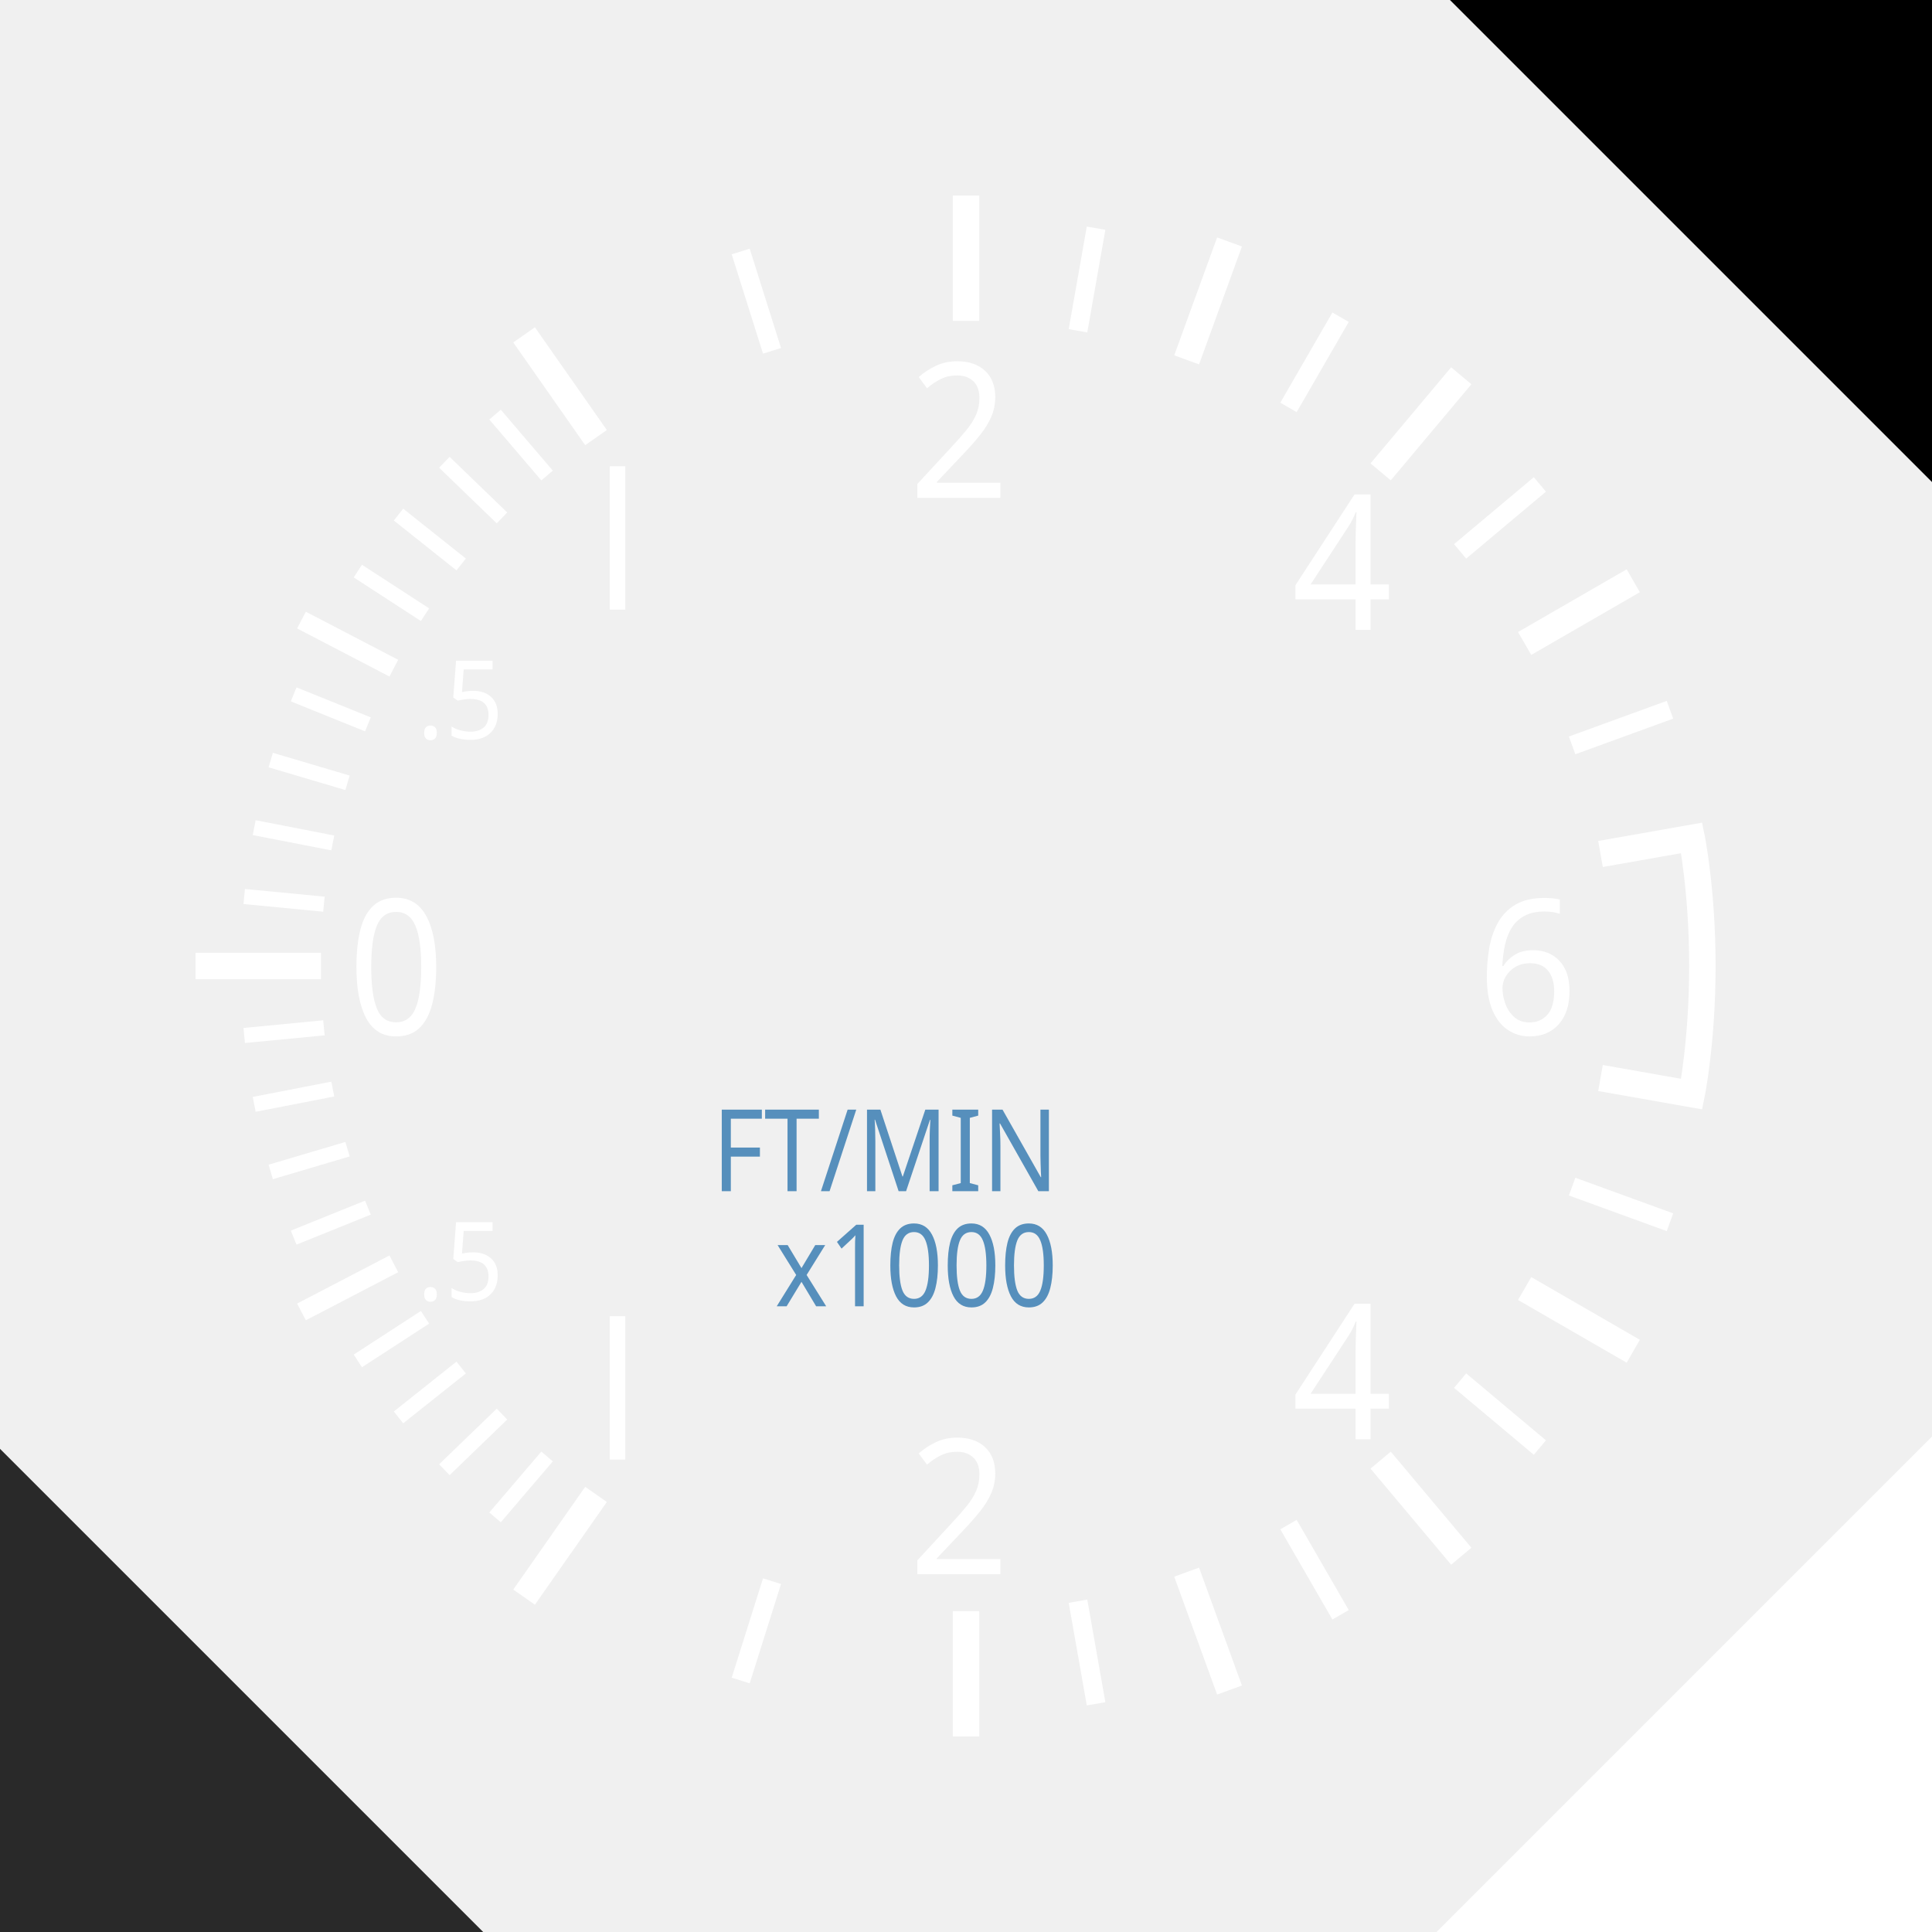
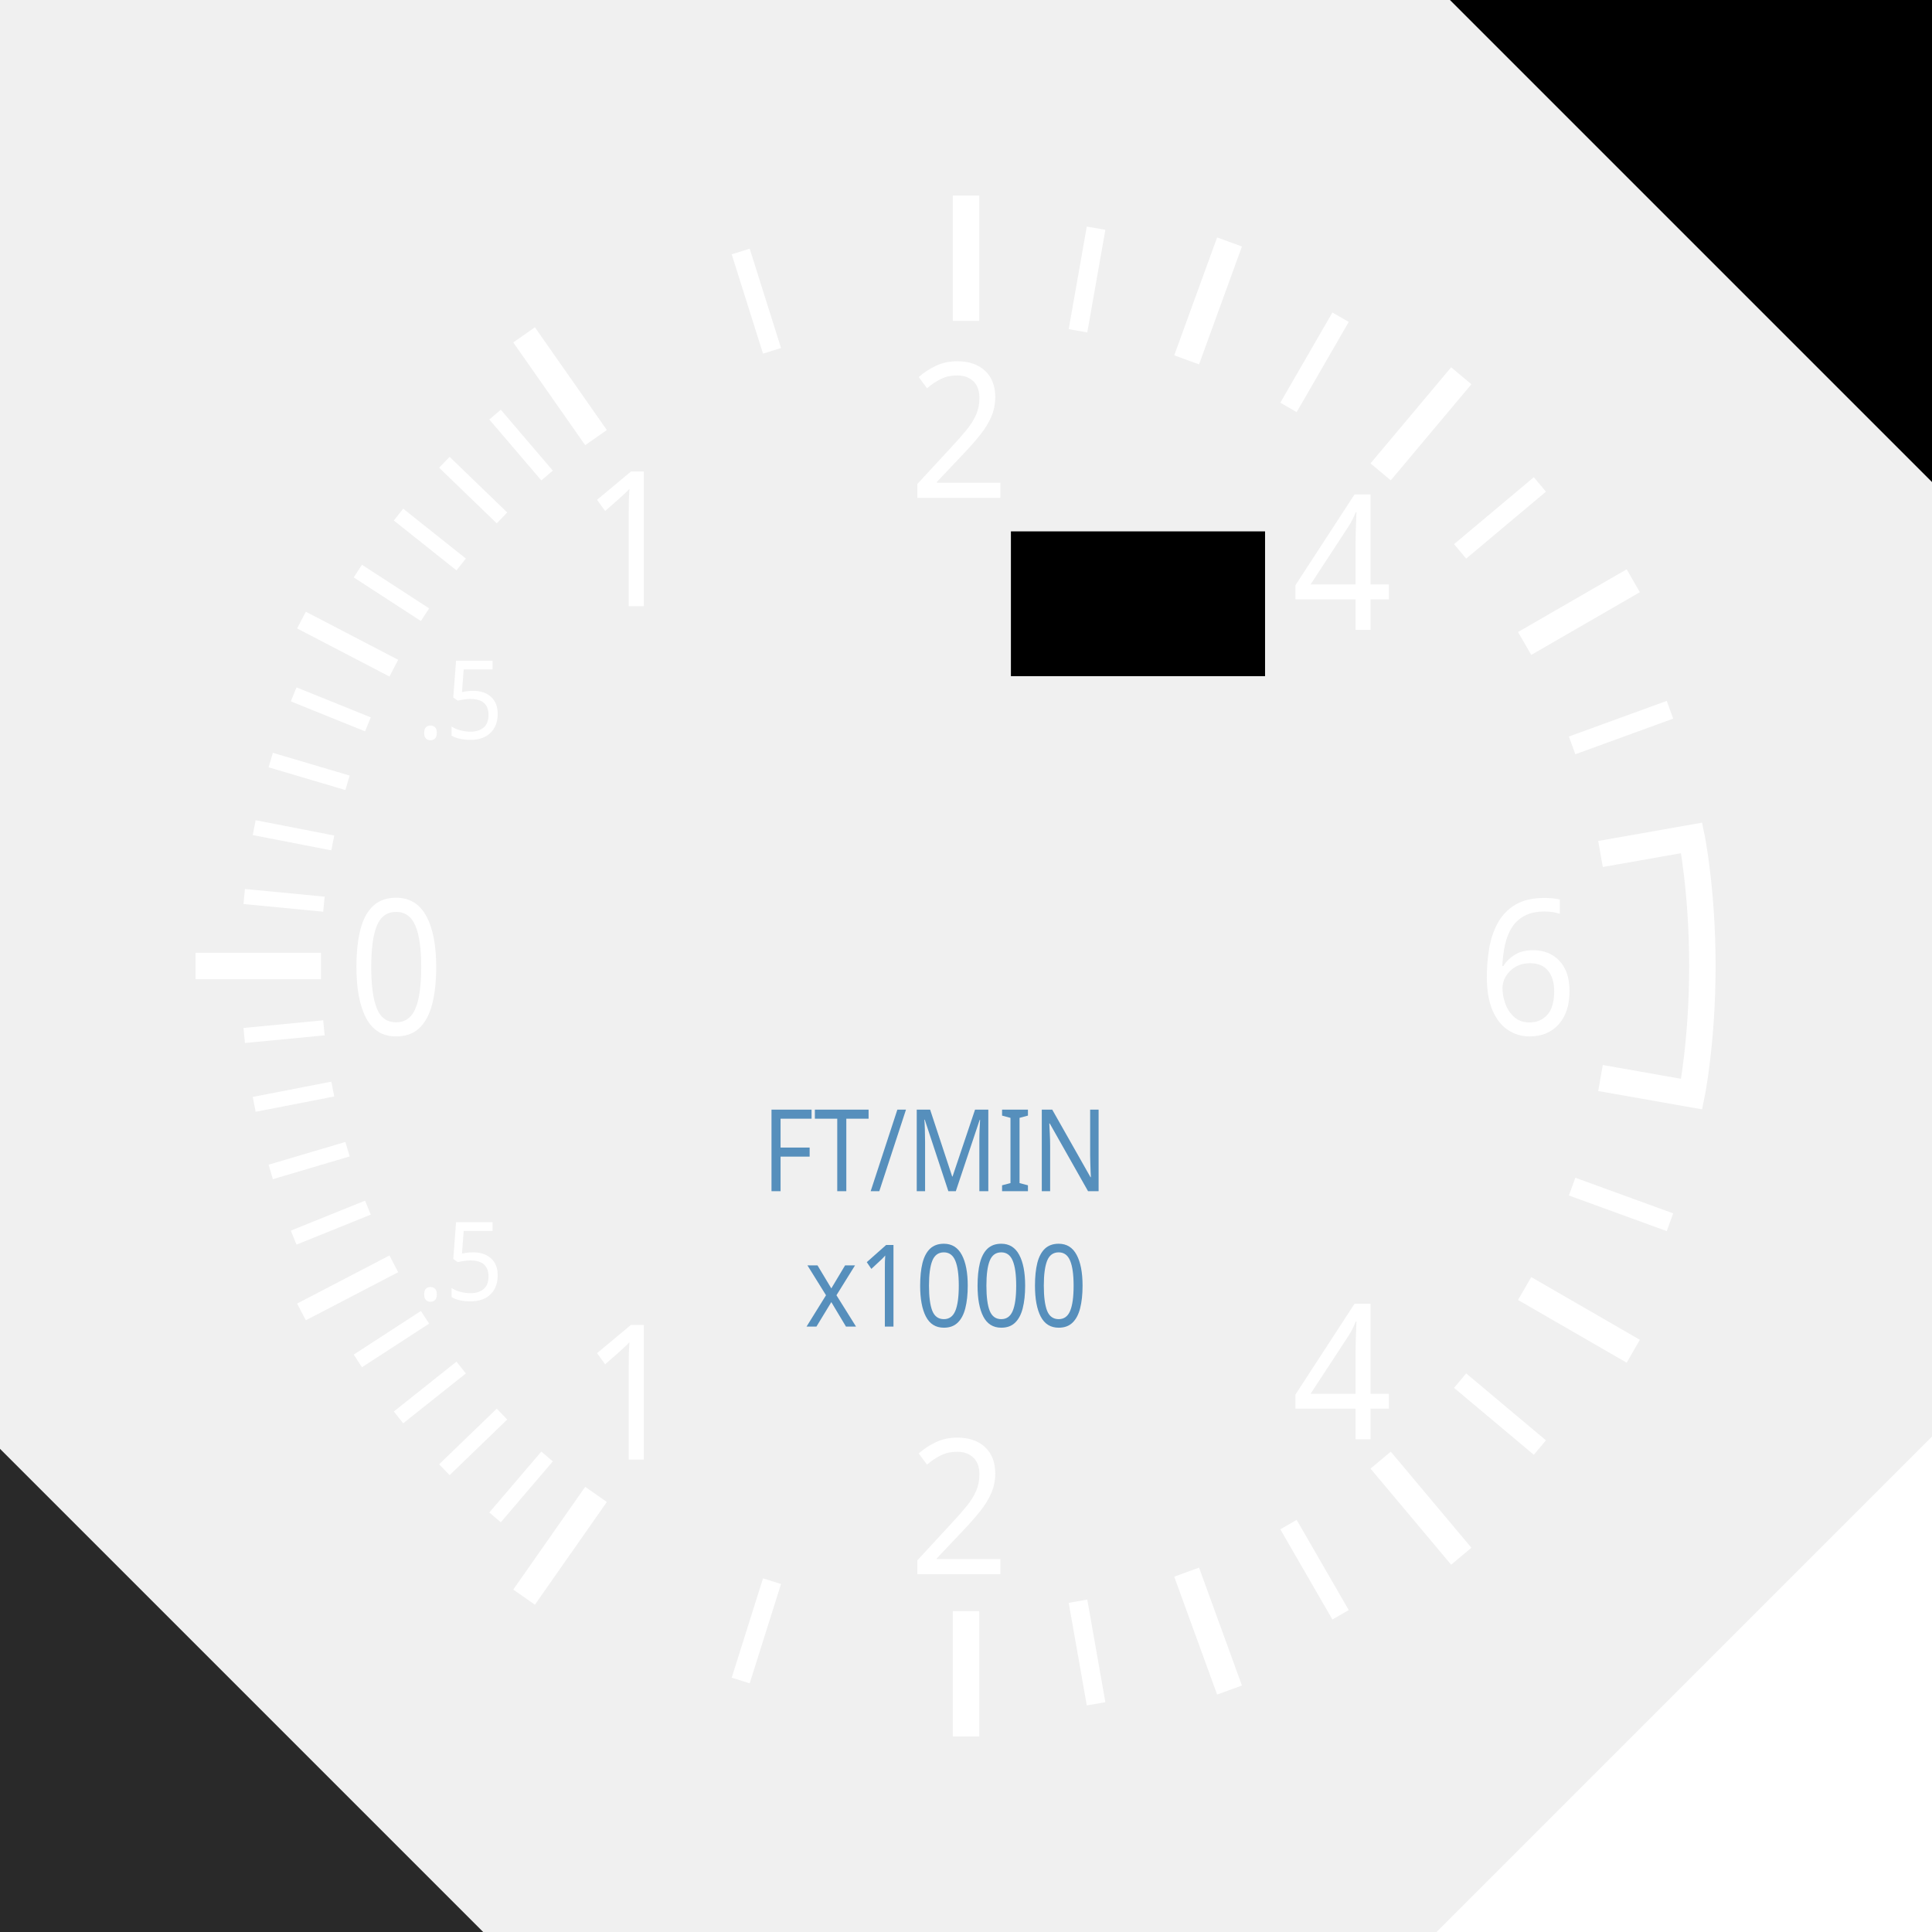
- <svg xmlns="http://www.w3.org/2000/svg" width="512pt" height="512pt" viewBox="0 0 512 512" version="1.1" id="svg2">
+ <svg xmlns="http://www.w3.org/2000/svg" width="512pt" height="512pt" viewBox="0 0 512 512" version="1.1" id="svg2" xml:space="preserve">
  <defs id="defs373" />
  <path style="fill:none;fill-rule:evenodd;stroke:#ffffff;stroke-width:7;stroke-linecap:square;stroke-linejoin:miter;stroke-miterlimit:4;stroke-dasharray:none;stroke-opacity:1" d="M 55.316,256 81.556,256" id="path4506" />
  <path id="path4522" style="fill:none;fill-rule:evenodd;stroke:#ffffff;stroke-width:7;stroke-linecap:square;stroke-linejoin:miter;stroke-miterlimit:4;stroke-dasharray:none;stroke-opacity:1" d="m 427.597,286.292 20.722,3.654 c 0,0 2.831,-13.947 2.831,-33.946 0,-20.001 -2.831,-33.946 -2.831,-33.946 l -20.722,3.654" />
-   <text xml:space="preserve" style="font-style:normal;font-weight:normal;font-size:30.218px;line-height:125%;font-family:'Century Gothic';letter-spacing:0px;word-spacing:0px;fill:#ffffff;fill-opacity:1;stroke:none;stroke-width:1px;stroke-linecap:butt;stroke-linejoin:miter;stroke-opacity:1" x="97.713" y="258.894" id="text4589" transform="scale(0.9443047,1.05898)">
-     <tspan id="tspan4591" x="97.713" y="258.894" style="font-size:47.215px">0</tspan>
+   <text xml:space="preserve" style="font-style:normal;font-weight:normal;line-height:0%;font-family:'Century Gothic';letter-spacing:0px;word-spacing:0px;fill:#ffffff;fill-opacity:1;stroke:none;stroke-width:1px;stroke-linecap:butt;stroke-linejoin:miter;stroke-opacity:1" x="97.713" y="258.894" id="text4589" transform="scale(0.9443047,1.05898)">
+     <tspan id="tspan4591" x="97.713" y="258.894" style="font-size:47.215px;line-height:1.25">0</tspan>
  </text>
-   <text transform="scale(0.9656695,1.035551)" id="text4593" y="264.752" x="405.38" style="font-style:normal;font-weight:normal;font-size:30.901px;line-height:125%;font-family:'Century Gothic';letter-spacing:0px;word-spacing:0px;fill:#ffffff;fill-opacity:1;stroke:none;stroke-width:1px;stroke-linecap:butt;stroke-linejoin:miter;stroke-opacity:1" xml:space="preserve">
-     <tspan style="font-size:48.283px" y="264.752" x="405.38" id="tspan4595">6</tspan>
+   <text transform="scale(0.9656695,1.035551)" id="text4593" y="264.752" x="405.38" style="font-style:normal;font-weight:normal;line-height:0%;font-family:'Century Gothic';letter-spacing:0px;word-spacing:0px;fill:#ffffff;fill-opacity:1;stroke:none;stroke-width:1px;stroke-linecap:butt;stroke-linejoin:miter;stroke-opacity:1" xml:space="preserve">
+     <tspan style="font-size:48.283px;line-height:1.25" y="264.752" x="405.38" id="tspan4595">6</tspan>
  </text>
-   <text transform="scale(0.9656812,1.035538)" id="text4597" y="127.404" x="249.42" style="font-style:normal;font-weight:normal;font-size:30.902px;line-height:125%;font-family:'Century Gothic';letter-spacing:0px;word-spacing:0px;fill:#ffffff;fill-opacity:1;stroke:none;stroke-width:1px;stroke-linecap:butt;stroke-linejoin:miter;stroke-opacity:1" xml:space="preserve">
-     <tspan style="font-size:48.284px" y="127.404" x="249.42" id="tspan4599">2</tspan>
+   <text transform="scale(0.9656812,1.035538)" id="text4597" y="127.404" x="249.42" style="font-style:normal;font-weight:normal;line-height:0%;font-family:'Century Gothic';letter-spacing:0px;word-spacing:0px;fill:#ffffff;fill-opacity:1;stroke:none;stroke-width:1px;stroke-linecap:butt;stroke-linejoin:miter;stroke-opacity:1" xml:space="preserve">
+     <tspan style="font-size:48.284px;line-height:1.25" y="127.404" x="249.42" id="tspan4599">2</tspan>
  </text>
-   <text xml:space="preserve" style="font-style:normal;font-weight:normal;font-size:30.902px;line-height:125%;font-family:'Century Gothic';letter-spacing:0px;word-spacing:0px;fill:#ffffff;fill-opacity:1;stroke:none;stroke-width:1px;stroke-linecap:butt;stroke-linejoin:miter;stroke-opacity:1" x="249.421" y="402.857" id="text4601" transform="scale(0.9656751,1.035545)">
-     <tspan id="tspan4603" x="249.421" y="402.857" style="font-size:48.284px">2</tspan>
+   <text xml:space="preserve" style="font-style:normal;font-weight:normal;line-height:0%;font-family:'Century Gothic';letter-spacing:0px;word-spacing:0px;fill:#ffffff;fill-opacity:1;stroke:none;stroke-width:1px;stroke-linecap:butt;stroke-linejoin:miter;stroke-opacity:1" x="249.421" y="402.857" id="text4601" transform="scale(0.9656751,1.035545)">
+     <tspan id="tspan4603" x="249.421" y="402.857" style="font-size:48.284px;line-height:1.25">2</tspan>
  </text>
-   <text xml:space="preserve" style="font-style:normal;font-weight:normal;font-size:30.902px;line-height:125%;font-family:'Century Gothic';letter-spacing:0px;word-spacing:0px;fill:#ffffff;fill-opacity:1;stroke:none;stroke-width:1px;stroke-linecap:butt;stroke-linejoin:miter;stroke-opacity:1" x="354.488" y="161.203" id="text4605" transform="scale(0.9656812,1.035538)">
-     <tspan id="tspan4607" x="354.488" y="161.203" style="font-size:48.284px">4</tspan>
+   <text xml:space="preserve" style="font-style:normal;font-weight:normal;line-height:0%;font-family:'Century Gothic';letter-spacing:0px;word-spacing:0px;fill:#ffffff;fill-opacity:1;stroke:none;stroke-width:1px;stroke-linecap:butt;stroke-linejoin:miter;stroke-opacity:1" x="354.488" y="161.203" id="text4605" transform="scale(0.9656812,1.035538)">
+     <tspan id="tspan4607" x="354.488" y="161.203" style="font-size:48.284px;line-height:1.25">4</tspan>
  </text>
-   <text transform="scale(0.9656866,1.035533)" id="text4609" y="368.332" x="354.486" style="font-style:normal;font-weight:normal;font-size:30.902px;line-height:125%;font-family:'Century Gothic';letter-spacing:0px;word-spacing:0px;fill:#ffffff;fill-opacity:1;stroke:none;stroke-width:1px;stroke-linecap:butt;stroke-linejoin:miter;stroke-opacity:1" xml:space="preserve">
-     <tspan style="font-size:48.284px" y="368.332" x="354.486" id="tspan4611">4</tspan>
+   <text transform="scale(0.9656866,1.035533)" id="text4609" y="368.332" x="354.486" style="font-style:normal;font-weight:normal;line-height:0%;font-family:'Century Gothic';letter-spacing:0px;word-spacing:0px;fill:#ffffff;fill-opacity:1;stroke:none;stroke-width:1px;stroke-linecap:butt;stroke-linejoin:miter;stroke-opacity:1" xml:space="preserve">
+     <tspan style="font-size:48.284px;line-height:1.25" y="368.332" x="354.486" id="tspan4611">4</tspan>
  </text>
-   <text transform="scale(0.9656812,1.035538)" id="text4613" y="156.014" x="163.228" style="font-style:normal;font-weight:normal;font-size:30.902px;line-height:125%;font-family:'Century Gothic';letter-spacing:0px;word-spacing:0px;fill:#ffffff;fill-opacity:1;stroke:none;stroke-width:1px;stroke-linecap:butt;stroke-linejoin:miter;stroke-opacity:1" xml:space="preserve">
-     <tspan style="font-size:48.284px" y="156.014" x="163.228" id="tspan4621">l</tspan>
+   <text transform="scale(0.9656812,1.035538)" id="text4613" y="155.141" x="159.55" style="font-style:normal;font-weight:normal;line-height:0%;font-family:'Century Gothic';letter-spacing:0px;word-spacing:0px;fill:#ffffff;fill-opacity:1;stroke:none;stroke-width:1px;stroke-linecap:butt;stroke-linejoin:miter;stroke-opacity:1" xml:space="preserve">
+     <tspan style="font-size:48.284px;line-height:1.25" y="155.141" x="159.55" id="tspan4621">1</tspan>
  </text>
-   <text xml:space="preserve" style="font-style:normal;font-weight:normal;font-size:30.902px;line-height:125%;font-family:'Century Gothic';letter-spacing:0px;word-spacing:0px;fill:#ffffff;fill-opacity:1;stroke:none;stroke-width:1px;stroke-linecap:butt;stroke-linejoin:miter;stroke-opacity:1" x="163.227" y="373.522" id="text4617" transform="scale(0.9656866,1.035533)">
-     <tspan id="tspan4619" x="163.227" y="373.522" style="font-size:48.284px">l</tspan>
+   <text xml:space="preserve" style="font-style:normal;font-weight:normal;line-height:0%;font-family:'Century Gothic';letter-spacing:0px;word-spacing:0px;fill:#ffffff;fill-opacity:1;stroke:none;stroke-width:1px;stroke-linecap:butt;stroke-linejoin:miter;stroke-opacity:1" x="159.549" y="373.522" id="text4617" transform="scale(0.9656866,1.035533)">
+     <tspan id="tspan4619" x="159.549" y="373.522" style="font-size:48.284px;line-height:1.25">1</tspan>
  </text>
-   <text xml:space="preserve" style="font-style:normal;font-weight:normal;font-size:30.902px;line-height:125%;font-family:'Century Gothic';letter-spacing:0px;word-spacing:0px;fill:#ffffff;fill-opacity:1;stroke:none;stroke-width:1px;stroke-linecap:butt;stroke-linejoin:miter;stroke-opacity:1" x="122.155" y="189.063" id="text4625" transform="scale(0.9656812,1.035538)">
-     <tspan id="tspan4627" x="122.155" y="189.063" style="font-size:28px;letter-spacing:0px">5</tspan>
+   <text xml:space="preserve" style="font-style:normal;font-weight:normal;line-height:0%;font-family:'Century Gothic';letter-spacing:0px;word-spacing:0px;fill:#ffffff;fill-opacity:1;stroke:none;stroke-width:1px;stroke-linecap:butt;stroke-linejoin:miter;stroke-opacity:1" x="122.155" y="189.063" id="text4625" transform="scale(0.9656812,1.035538)">
+     <tspan id="tspan4627" x="122.155" y="189.063" style="font-size:28px;line-height:1.25;letter-spacing:0px">5</tspan>
  </text>
-   <text transform="scale(0.9656812,1.035538)" id="text4629" y="189.063" x="114.389" style="font-style:normal;font-weight:normal;font-size:30.902px;line-height:125%;font-family:'Century Gothic';letter-spacing:0px;word-spacing:0px;fill:#ffffff;fill-opacity:1;stroke:none;stroke-width:1px;stroke-linecap:butt;stroke-linejoin:miter;stroke-opacity:1" xml:space="preserve">
-     <tspan style="font-size:28px;letter-spacing:0px" y="189.063" x="114.389" id="tspan4631">.</tspan>
+   <text transform="scale(0.9656812,1.035538)" id="text4629" y="189.063" x="114.389" style="font-style:normal;font-weight:normal;line-height:0%;font-family:'Century Gothic';letter-spacing:0px;word-spacing:0px;fill:#ffffff;fill-opacity:1;stroke:none;stroke-width:1px;stroke-linecap:butt;stroke-linejoin:miter;stroke-opacity:1" xml:space="preserve">
+     <tspan style="font-size:28px;line-height:1.25;letter-spacing:0px" y="189.063" x="114.389" id="tspan4631">.</tspan>
  </text>
-   <text transform="scale(0.9656812,1.035538)" id="text4633" y="332.756" x="122.155" style="font-style:normal;font-weight:normal;font-size:30.902px;line-height:125%;font-family:'Century Gothic';letter-spacing:0px;word-spacing:0px;fill:#ffffff;fill-opacity:1;stroke:none;stroke-width:1px;stroke-linecap:butt;stroke-linejoin:miter;stroke-opacity:1" xml:space="preserve">
-     <tspan style="font-size:28px;letter-spacing:0px" y="332.756" x="122.155" id="tspan4635">5</tspan>
+   <text transform="scale(0.9656812,1.035538)" id="text4633" y="332.756" x="122.155" style="font-style:normal;font-weight:normal;line-height:0%;font-family:'Century Gothic';letter-spacing:0px;word-spacing:0px;fill:#ffffff;fill-opacity:1;stroke:none;stroke-width:1px;stroke-linecap:butt;stroke-linejoin:miter;stroke-opacity:1" xml:space="preserve">
+     <tspan style="font-size:28px;line-height:1.25;letter-spacing:0px" y="332.756" x="122.155" id="tspan4635">5</tspan>
  </text>
-   <text xml:space="preserve" style="font-style:normal;font-weight:normal;font-size:30.902px;line-height:125%;font-family:'Century Gothic';letter-spacing:0px;word-spacing:0px;fill:#ffffff;fill-opacity:1;stroke:none;stroke-width:1px;stroke-linecap:butt;stroke-linejoin:miter;stroke-opacity:1" x="114.389" y="332.756" id="text4637" transform="scale(0.9656812,1.035538)">
-     <tspan id="tspan4639" x="114.389" y="332.756" style="font-size:28px;letter-spacing:0px">.</tspan>
+   <text xml:space="preserve" style="font-style:normal;font-weight:normal;line-height:0%;font-family:'Century Gothic';letter-spacing:0px;word-spacing:0px;fill:#ffffff;fill-opacity:1;stroke:none;stroke-width:1px;stroke-linecap:butt;stroke-linejoin:miter;stroke-opacity:1" x="114.389" y="332.756" id="text4637" transform="scale(0.9656812,1.035538)">
+     <tspan id="tspan4639" x="114.389" y="332.756" style="font-size:28px;line-height:1.25;letter-spacing:0px">.</tspan>
  </text>
-   <text xml:space="preserve" style="font-style:normal;font-weight:normal;font-size:33.628px;line-height:100%;font-family:'Century Gothic';letter-spacing:0px;word-spacing:0px;fill:#568fbc;fill-opacity:1;stroke:none;stroke-width:1px;stroke-linecap:butt;stroke-linejoin:miter;stroke-opacity:1" x="272.144" y="295.927" id="text4641" transform="scale(0.9374196,1.066758)">
+   <text xml:space="preserve" style="font-style:normal;font-weight:normal;line-height:0%;font-family:'Century Gothic';letter-spacing:0px;word-spacing:0px;fill:#568fbc;fill-opacity:1;stroke:none;stroke-width:1px;stroke-linecap:butt;stroke-linejoin:miter;stroke-opacity:1" x="272.144" y="295.927" id="text4641" transform="scale(0.9374196,1.066758)">
    <tspan id="tspan4643" x="272.144" y="295.927" style="font-size:28.374px;line-height:100%;text-align:center;text-anchor:middle">FT/MIN</tspan>
-     <tspan x="272.144" y="324.514" id="tspan4645" style="font-size:28.374px;line-height:100%;text-align:center;text-anchor:middle">x1000</tspan>
+     <tspan x="272.144" y="329.555" id="tspan4645" style="font-size:28.374px;line-height:100%;text-align:center;text-anchor:middle">x1000</tspan>
  </text>
  <path style="fill:#292929;fill-opacity:1;fill-rule:evenodd;stroke:#292929;stroke-width:0.881px;stroke-linecap:square;stroke-linejoin:miter;stroke-opacity:1" d="m -5.026,379.545 0,139.177 139.179,0 L -5.026,379.545 Z" id="path4647" />
  <path id="path4651" d="m 513.776,379.545 0,139.177 -139.179,0 L 513.776,379.545 Z" style="fill:#ffffff;fill-opacity:1;fill-rule:evenodd;stroke:#ffffff;stroke-width:0.881px;stroke-linecap:square;stroke-linejoin:miter;stroke-opacity:1" />
  <path style="fill:#000000;fill-opacity:1;fill-rule:evenodd;stroke:#000000;stroke-width:0.881px;stroke-linecap:square;stroke-linejoin:miter;stroke-opacity:1" d="m 513.776,128.9 0,-139.177 -139.179,0 139.179,139.177 z" id="path4653" />
  <path id="path4655" d="m 256.003,456.687 0,-26.24" style="fill:none;fill-rule:evenodd;stroke:#ffffff;stroke-width:7;stroke-linecap:square;stroke-linejoin:miter;stroke-miterlimit:4;stroke-dasharray:none;stroke-opacity:1" />
  <path id="path4657" d="m 256.003,55.313 0,26.24" style="fill:none;fill-rule:evenodd;stroke:#ffffff;stroke-width:7;stroke-linecap:square;stroke-linejoin:miter;stroke-miterlimit:4;stroke-dasharray:none;stroke-opacity:1" />
  <path id="path4659" d="m 140.894,91.607 15.051,21.495" style="fill:none;fill-rule:evenodd;stroke:#ffffff;stroke-width:7;stroke-linecap:square;stroke-linejoin:miter;stroke-miterlimit:4;stroke-dasharray:none;stroke-opacity:1" />
  <path id="path4661" d="m 140.894,420.393 15.051,-21.495" style="fill:none;fill-rule:evenodd;stroke:#ffffff;stroke-width:7;stroke-linecap:square;stroke-linejoin:miter;stroke-miterlimit:4;stroke-dasharray:none;stroke-opacity:1" />
  <path id="path4663" d="M 385.002,409.735 368.135,389.634" style="fill:none;fill-rule:evenodd;stroke:#ffffff;stroke-width:7;stroke-linecap:square;stroke-linejoin:miter;stroke-miterlimit:4;stroke-dasharray:none;stroke-opacity:1" />
  <path id="path4665" d="m 385.002,102.265 -16.867,20.101" style="fill:none;fill-rule:evenodd;stroke:#ffffff;stroke-width:7;stroke-linecap:square;stroke-linejoin:miter;stroke-miterlimit:4;stroke-dasharray:none;stroke-opacity:1" />
  <path id="path4667" d="m 324.642,67.416 -8.975,24.658" style="fill:none;fill-rule:evenodd;stroke:#ffffff;stroke-width:7;stroke-linecap:square;stroke-linejoin:miter;stroke-miterlimit:4;stroke-dasharray:none;stroke-opacity:1" />
  <path id="path4669" d="m 324.642,444.584 -8.975,-24.658" style="fill:none;fill-rule:evenodd;stroke:#ffffff;stroke-width:7;stroke-linecap:square;stroke-linejoin:miter;stroke-miterlimit:4;stroke-dasharray:none;stroke-opacity:1" />
  <path id="path4671" d="M 429.802,356.343 407.078,343.223" style="fill:none;fill-rule:evenodd;stroke:#ffffff;stroke-width:7;stroke-linecap:square;stroke-linejoin:miter;stroke-miterlimit:4;stroke-dasharray:none;stroke-opacity:1" />
  <path id="path4673" d="m 429.802,155.657 -22.725,13.12" style="fill:none;fill-rule:evenodd;stroke:#ffffff;stroke-width:7;stroke-linecap:square;stroke-linejoin:miter;stroke-miterlimit:4;stroke-dasharray:none;stroke-opacity:1" />
  <path id="path4677" d="m 290.038,62.94 -3.924,22.255" style="fill:none;fill-rule:evenodd;stroke:#ffffff;stroke-width:5;stroke-linecap:square;stroke-linejoin:miter;stroke-miterlimit:4;stroke-dasharray:none;stroke-opacity:1" />
  <path style="fill:none;fill-rule:evenodd;stroke:#ffffff;stroke-width:5;stroke-linecap:square;stroke-linejoin:miter;stroke-miterlimit:4;stroke-dasharray:none;stroke-opacity:1" d="m 82.108,165.48 20.045,10.435" id="path4679" />
  <path style="fill:none;fill-rule:evenodd;stroke:#ffffff;stroke-width:5;stroke-linecap:square;stroke-linejoin:miter;stroke-miterlimit:4;stroke-dasharray:none;stroke-opacity:1" d="m 82.108,346.52 20.045,-10.435" id="path4681" />
  <path style="fill:none;fill-rule:evenodd;stroke:#ffffff;stroke-width:5;stroke-linecap:square;stroke-linejoin:miter;stroke-miterlimit:4;stroke-dasharray:none;stroke-opacity:1" d="m 197.046,442.965 6.795,-21.552" id="path4683" />
  <path id="path4687" d="m 290.038,449.06 -3.924,-22.255" style="fill:none;fill-rule:evenodd;stroke:#ffffff;stroke-width:5;stroke-linecap:square;stroke-linejoin:miter;stroke-miterlimit:4;stroke-dasharray:none;stroke-opacity:1" />
  <path id="path4689" d="M 354.015,425.774 342.716,406.203" style="fill:none;fill-rule:evenodd;stroke:#ffffff;stroke-width:5;stroke-linecap:square;stroke-linejoin:miter;stroke-miterlimit:4;stroke-dasharray:none;stroke-opacity:1" />
  <path id="path4691" d="m 354.015,86.226 -11.299,19.571" style="fill:none;fill-rule:evenodd;stroke:#ffffff;stroke-width:5;stroke-linecap:square;stroke-linejoin:miter;stroke-miterlimit:4;stroke-dasharray:none;stroke-opacity:1" />
  <path id="path4693" d="M 406.17,129.989 388.859,144.515" style="fill:none;fill-rule:evenodd;stroke:#ffffff;stroke-width:5;stroke-linecap:square;stroke-linejoin:miter;stroke-miterlimit:4;stroke-dasharray:none;stroke-opacity:1" />
  <path id="path4695" d="M 406.17,382.011 388.859,367.485" style="fill:none;fill-rule:evenodd;stroke:#ffffff;stroke-width:5;stroke-linecap:square;stroke-linejoin:miter;stroke-miterlimit:4;stroke-dasharray:none;stroke-opacity:1" />
  <path id="path4697" d="m 440.211,323.049 -21.235,-7.729" style="fill:none;fill-rule:evenodd;stroke:#ffffff;stroke-width:5;stroke-linecap:square;stroke-linejoin:miter;stroke-miterlimit:4;stroke-dasharray:none;stroke-opacity:1" />
  <path id="path4699" d="m 440.211,188.951 -21.235,7.729" style="fill:none;fill-rule:evenodd;stroke:#ffffff;stroke-width:5;stroke-linecap:square;stroke-linejoin:miter;stroke-miterlimit:4;stroke-dasharray:none;stroke-opacity:1" />
  <path id="path4701" d="M 69.326,219.715 86.233,223.002" style="fill:none;fill-rule:evenodd;stroke:#ffffff;stroke-width:4;stroke-linecap:square;stroke-linejoin:miter;stroke-miterlimit:4;stroke-dasharray:none;stroke-opacity:1" />
  <path id="path4703" d="M 69.326,292.285 86.233,288.998" style="fill:none;fill-rule:evenodd;stroke:#ffffff;stroke-width:4;stroke-linecap:square;stroke-linejoin:miter;stroke-miterlimit:4;stroke-dasharray:none;stroke-opacity:1" />
  <path id="path4705" d="m 79.679,327.236 15.97,-6.452" style="fill:none;fill-rule:evenodd;stroke:#ffffff;stroke-width:4;stroke-linecap:square;stroke-linejoin:miter;stroke-miterlimit:4;stroke-dasharray:none;stroke-opacity:1" />
  <path id="path4707" d="m 79.679,184.764 15.97,6.452" style="fill:none;fill-rule:evenodd;stroke:#ffffff;stroke-width:4;stroke-linecap:square;stroke-linejoin:miter;stroke-miterlimit:4;stroke-dasharray:none;stroke-opacity:1" />
  <path id="path4709" d="m 96.511,152.43 14.445,9.381" style="fill:none;fill-rule:evenodd;stroke:#ffffff;stroke-width:4;stroke-linecap:square;stroke-linejoin:miter;stroke-miterlimit:4;stroke-dasharray:none;stroke-opacity:1" />
  <path id="path4711" d="m 96.511,359.57 14.445,-9.381" style="fill:none;fill-rule:evenodd;stroke:#ffffff;stroke-width:4;stroke-linecap:square;stroke-linejoin:miter;stroke-miterlimit:4;stroke-dasharray:none;stroke-opacity:1" />
  <path id="path4713" d="m 119.203,388.099 12.39,-11.965" style="fill:none;fill-rule:evenodd;stroke:#ffffff;stroke-width:4;stroke-linecap:square;stroke-linejoin:miter;stroke-miterlimit:4;stroke-dasharray:none;stroke-opacity:1" />
  <path id="path4715" d="m 119.203,123.901 12.39,11.965" style="fill:none;fill-rule:evenodd;stroke:#ffffff;stroke-width:4;stroke-linecap:square;stroke-linejoin:miter;stroke-miterlimit:4;stroke-dasharray:none;stroke-opacity:1" />
  <path id="path4717" d="m 66.707,237.774 17.145,1.651" style="fill:none;fill-rule:evenodd;stroke:#ffffff;stroke-width:4;stroke-linecap:square;stroke-linejoin:miter;stroke-miterlimit:4;stroke-dasharray:none;stroke-opacity:1" />
  <path id="path4719" d="m 66.707,274.226 17.145,-1.651" style="fill:none;fill-rule:evenodd;stroke:#ffffff;stroke-width:4;stroke-linecap:square;stroke-linejoin:miter;stroke-miterlimit:4;stroke-dasharray:none;stroke-opacity:1" />
  <path id="path4721" d="m 73.663,310.009 16.515,-4.892" style="fill:none;fill-rule:evenodd;stroke:#ffffff;stroke-width:4;stroke-linecap:square;stroke-linejoin:miter;stroke-miterlimit:4;stroke-dasharray:none;stroke-opacity:1" />
  <path id="path4723" d="m 73.663,201.991 16.515,4.892" style="fill:none;fill-rule:evenodd;stroke:#ffffff;stroke-width:4;stroke-linecap:square;stroke-linejoin:miter;stroke-miterlimit:4;stroke-dasharray:none;stroke-opacity:1" />
  <path id="path4725" d="m 107.172,137.62 13.48,10.722" style="fill:none;fill-rule:evenodd;stroke:#ffffff;stroke-width:4;stroke-linecap:square;stroke-linejoin:miter;stroke-miterlimit:4;stroke-dasharray:none;stroke-opacity:1" />
  <path id="path4727" d="m 107.172,374.38 13.48,-10.722" style="fill:none;fill-rule:evenodd;stroke:#ffffff;stroke-width:4;stroke-linecap:square;stroke-linejoin:miter;stroke-miterlimit:4;stroke-dasharray:none;stroke-opacity:1" />
  <path id="path4729" d="m 132.494,400.601 11.186,-13.097" style="fill:none;fill-rule:evenodd;stroke:#ffffff;stroke-width:4;stroke-linecap:square;stroke-linejoin:miter;stroke-miterlimit:4;stroke-dasharray:none;stroke-opacity:1" />
  <path id="path4731" d="m 132.494,111.399 11.186,13.097" style="fill:none;fill-rule:evenodd;stroke:#ffffff;stroke-width:4;stroke-linecap:square;stroke-linejoin:miter;stroke-miterlimit:4;stroke-dasharray:none;stroke-opacity:1" />
  <path id="path4735" d="m 197.046,69.035 6.795,21.552" style="fill:none;fill-rule:evenodd;stroke:#ffffff;stroke-width:5;stroke-linecap:square;stroke-linejoin:miter;stroke-miterlimit:4;stroke-dasharray:none;stroke-opacity:1" />
+   <rect style="fill:#000000;stroke:none;stroke-width:0;stroke-linecap:square" id="rect1" width="67.35" height="38.371" x="267.903" y="140.819" />
</svg>
